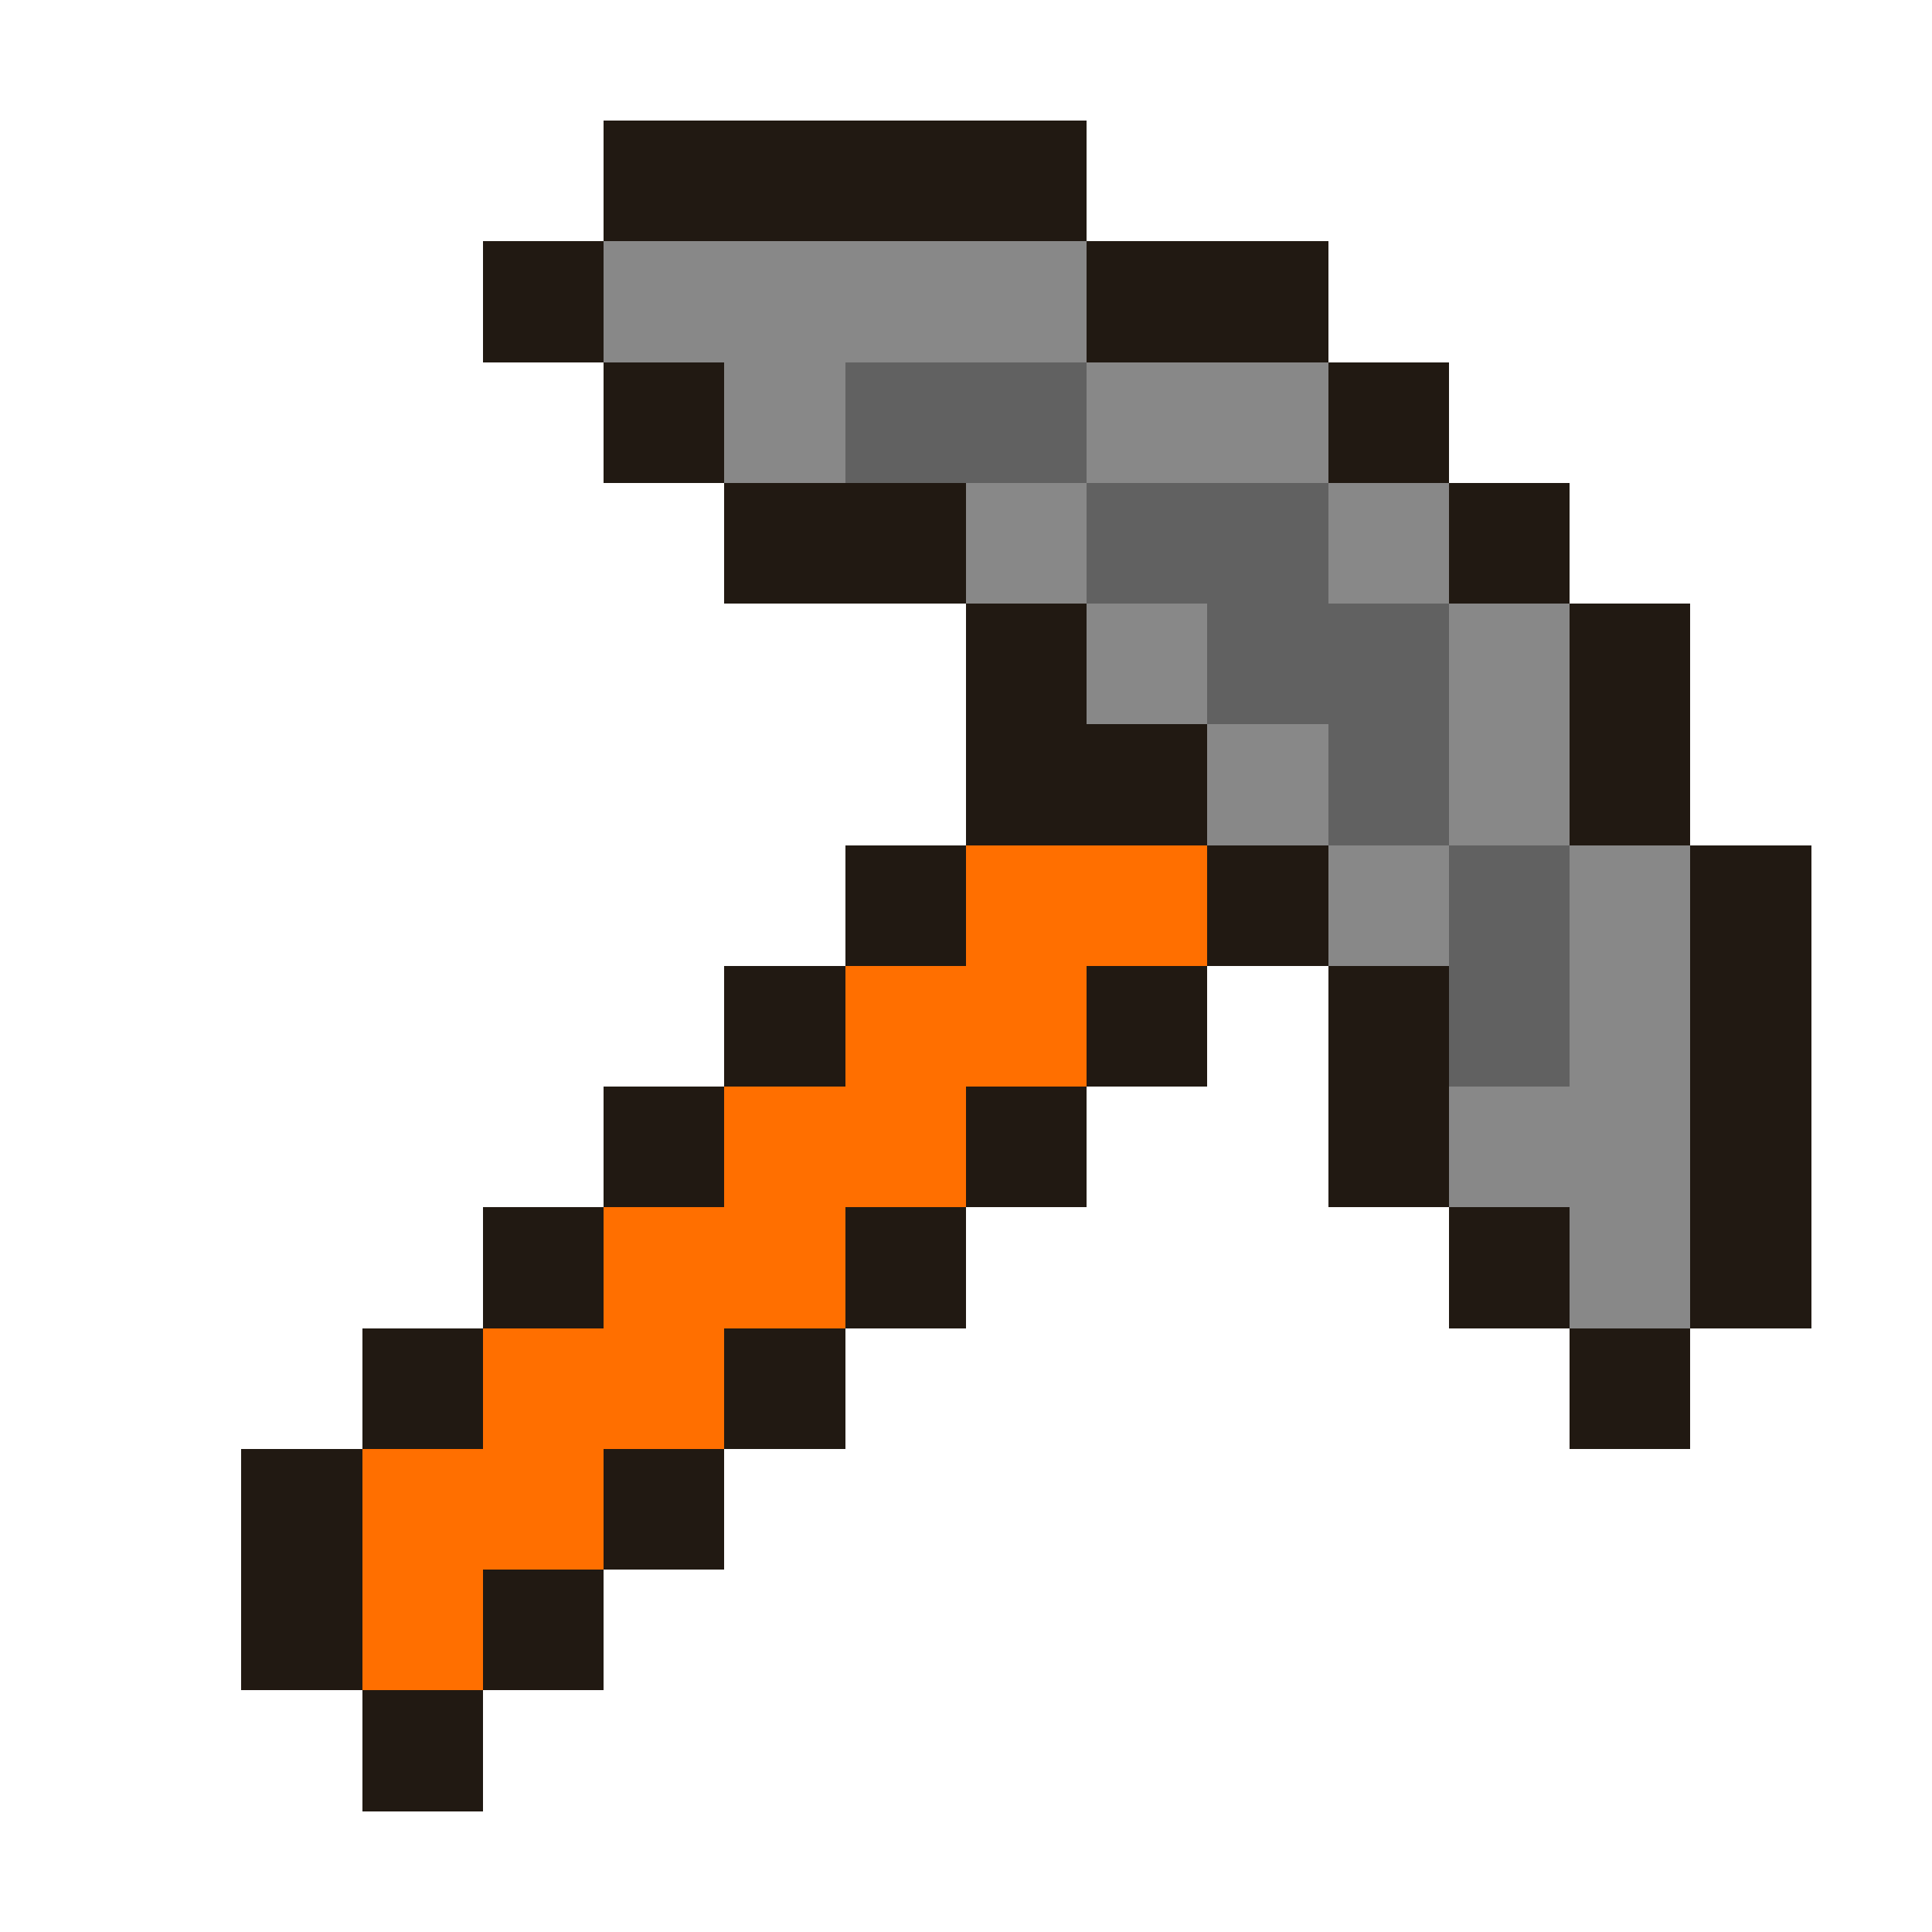
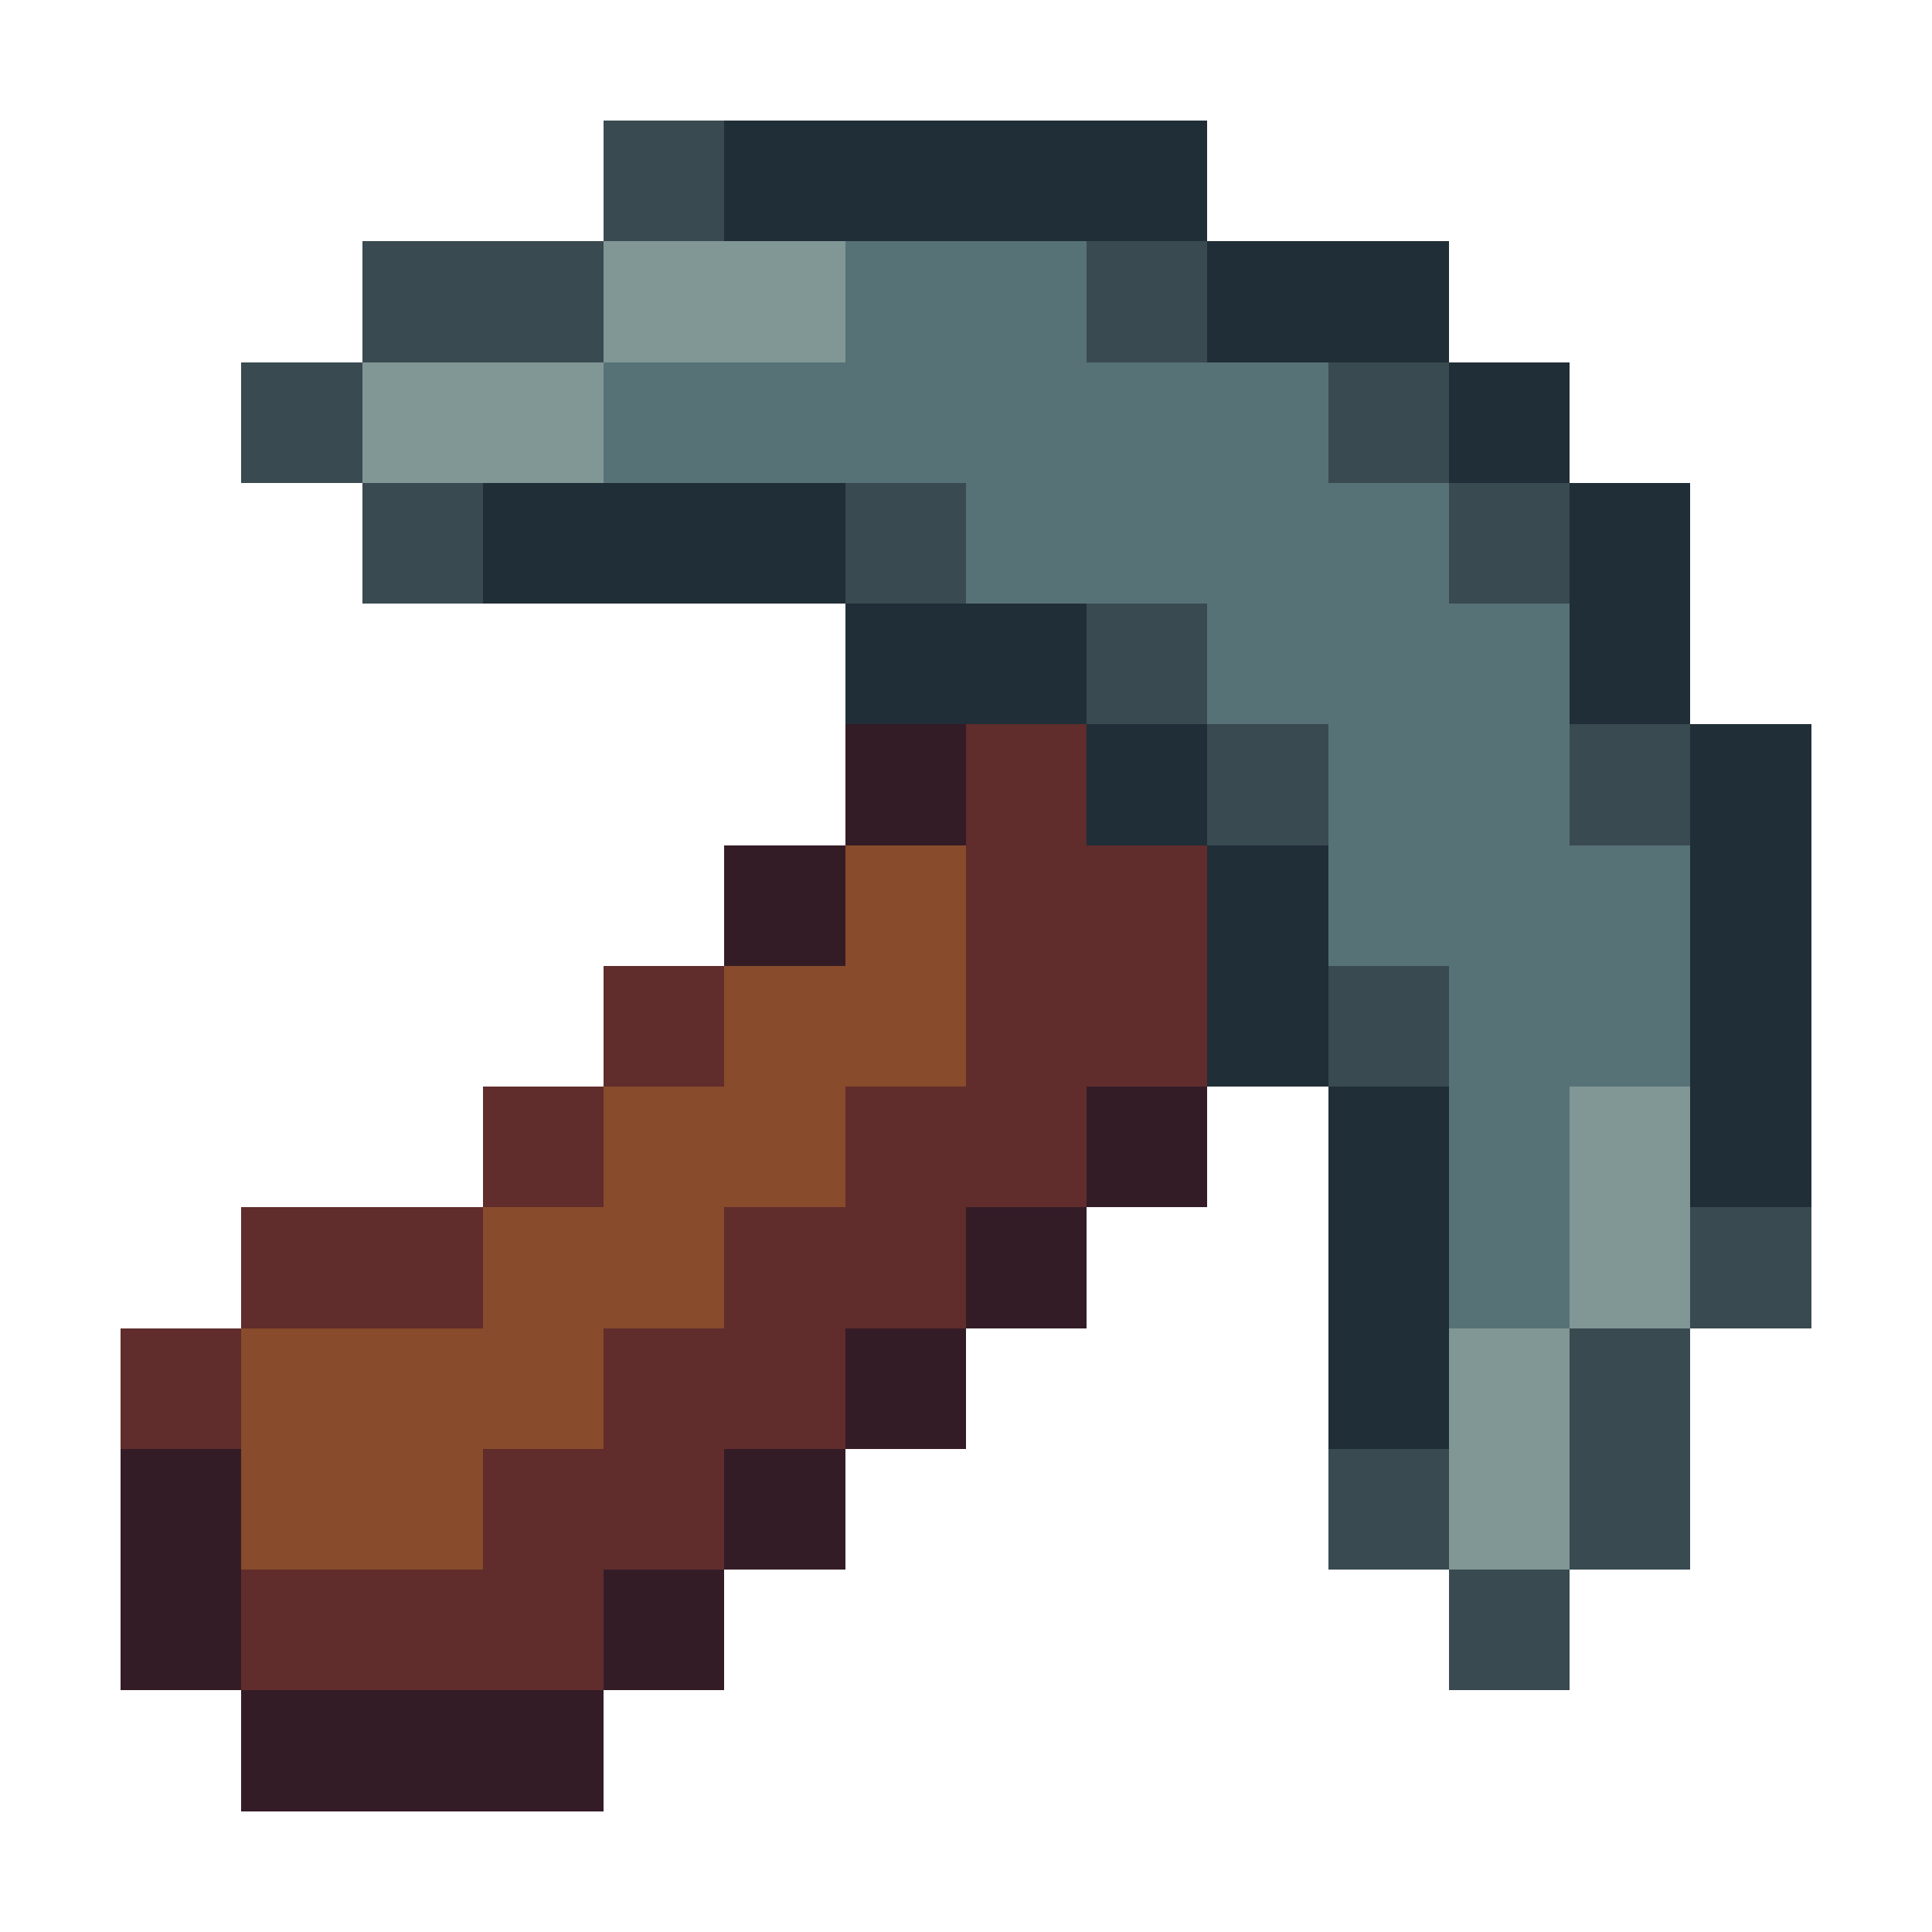
<svg xmlns="http://www.w3.org/2000/svg" version="1.1" width="16" height="16" shape-rendering="crispEdges">
-   <rect x="5" y="1" width="4" height="1" fill="#211912" />
-   <rect x="4" y="2" width="1" height="1" fill="#211912" />
-   <rect x="5" y="2" width="4" height="1" fill="#888888" />
-   <rect x="9" y="2" width="2" height="1" fill="#211912" />
-   <rect x="5" y="3" width="1" height="1" fill="#211912" />
-   <rect x="6" y="3" width="1" height="1" fill="#888888" />
-   <rect x="7" y="3" width="2" height="1" fill="#616161" />
-   <rect x="9" y="3" width="2" height="1" fill="#888888" />
-   <rect x="11" y="3" width="1" height="1" fill="#211912" />
-   <rect x="6" y="4" width="2" height="1" fill="#211912" />
-   <rect x="8" y="4" width="1" height="1" fill="#888888" />
-   <rect x="9" y="4" width="2" height="1" fill="#616161" />
-   <rect x="11" y="4" width="1" height="1" fill="#888888" />
-   <rect x="12" y="4" width="1" height="1" fill="#211912" />
-   <rect x="8" y="5" width="1" height="2" fill="#211912" />
-   <rect x="9" y="5" width="1" height="1" fill="#888888" />
-   <rect x="10" y="5" width="2" height="1" fill="#616161" />
-   <rect x="12" y="5" width="1" height="2" fill="#888888" />
-   <rect x="13" y="5" width="1" height="2" fill="#211912" />
-   <rect x="9" y="6" width="1" height="1" fill="#211912" />
-   <rect x="10" y="6" width="1" height="1" fill="#888888" />
-   <rect x="11" y="6" width="1" height="1" fill="#616161" />
-   <rect x="7" y="7" width="1" height="1" fill="#211912" />
-   <rect x="8" y="7" width="2" height="1" fill="#FF6F00" />
-   <rect x="10" y="7" width="1" height="1" fill="#211912" />
-   <rect x="11" y="7" width="1" height="1" fill="#888888" />
-   <rect x="12" y="7" width="1" height="2" fill="#616161" />
-   <rect x="13" y="7" width="1" height="4" fill="#888888" />
-   <rect x="14" y="7" width="1" height="4" fill="#211912" />
-   <rect x="6" y="8" width="1" height="1" fill="#211912" />
-   <rect x="7" y="8" width="2" height="1" fill="#FF6F00" />
-   <rect x="9" y="8" width="1" height="1" fill="#211912" />
-   <rect x="11" y="8" width="1" height="2" fill="#211912" />
-   <rect x="5" y="9" width="1" height="1" fill="#211912" />
-   <rect x="6" y="9" width="2" height="1" fill="#FF6F00" />
-   <rect x="8" y="9" width="1" height="1" fill="#211912" />
-   <rect x="12" y="9" width="1" height="1" fill="#888888" />
-   <rect x="4" y="10" width="1" height="1" fill="#211912" />
-   <rect x="5" y="10" width="2" height="1" fill="#FF6F00" />
-   <rect x="7" y="10" width="1" height="1" fill="#211912" />
-   <rect x="12" y="10" width="1" height="1" fill="#211912" />
-   <rect x="3" y="11" width="1" height="1" fill="#211912" />
-   <rect x="4" y="11" width="2" height="1" fill="#FF6F00" />
-   <rect x="6" y="11" width="1" height="1" fill="#211912" />
-   <rect x="13" y="11" width="1" height="1" fill="#211912" />
-   <rect x="2" y="12" width="1" height="2" fill="#211912" />
-   <rect x="3" y="12" width="2" height="1" fill="#FF6F00" />
-   <rect x="5" y="12" width="1" height="1" fill="#211912" />
-   <rect x="3" y="13" width="1" height="1" fill="#FF6F00" />
-   <rect x="4" y="13" width="1" height="1" fill="#211912" />
-   <rect x="3" y="14" width="1" height="1" fill="#211912" />
+   <rect x="5" y="1" width="1" height="1" fill="#394A50" />
+   <rect x="6" y="1" width="4" height="1" fill="#202E37" />
+   <rect x="3" y="2" width="2" height="1" fill="#394A50" />
+   <rect x="5" y="2" width="2" height="1" fill="#819796" />
+   <rect x="7" y="2" width="2" height="2" fill="#577277" />
+   <rect x="9" y="2" width="1" height="1" fill="#394A50" />
+   <rect x="10" y="2" width="2" height="1" fill="#202E37" />
+   <rect x="2" y="3" width="1" height="1" fill="#394A50" />
+   <rect x="3" y="3" width="2" height="1" fill="#819796" />
+   <rect x="5" y="3" width="2" height="1" fill="#577277" />
+   <rect x="9" y="3" width="2" height="2" fill="#577277" />
+   <rect x="11" y="3" width="1" height="1" fill="#394A50" />
+   <rect x="12" y="3" width="1" height="1" fill="#202E37" />
+   <rect x="3" y="4" width="1" height="1" fill="#394A50" />
+   <rect x="4" y="4" width="3" height="1" fill="#202E37" />
+   <rect x="7" y="4" width="1" height="1" fill="#394A50" />
+   <rect x="8" y="4" width="1" height="1" fill="#577277" />
+   <rect x="11" y="4" width="1" height="4" fill="#577277" />
+   <rect x="12" y="4" width="1" height="1" fill="#394A50" />
+   <rect x="13" y="4" width="1" height="2" fill="#202E37" />
+   <rect x="7" y="5" width="2" height="1" fill="#202E37" />
+   <rect x="9" y="5" width="1" height="1" fill="#394A50" />
+   <rect x="10" y="5" width="1" height="1" fill="#577277" />
+   <rect x="12" y="5" width="1" height="6" fill="#577277" />
+   <rect x="7" y="6" width="1" height="1" fill="#341C27" />
+   <rect x="8" y="6" width="1" height="4" fill="#602C2C" />
+   <rect x="9" y="6" width="1" height="1" fill="#202E37" />
+   <rect x="10" y="6" width="1" height="1" fill="#394A50" />
+   <rect x="13" y="6" width="1" height="1" fill="#394A50" />
+   <rect x="14" y="6" width="1" height="4" fill="#202E37" />
+   <rect x="6" y="7" width="1" height="1" fill="#341C27" />
+   <rect x="7" y="7" width="1" height="2" fill="#884B2B" />
+   <rect x="9" y="7" width="1" height="2" fill="#602C2C" />
+   <rect x="10" y="7" width="1" height="2" fill="#202E37" />
+   <rect x="13" y="7" width="1" height="2" fill="#577277" />
+   <rect x="5" y="8" width="1" height="1" fill="#602C2C" />
+   <rect x="6" y="8" width="1" height="2" fill="#884B2B" />
+   <rect x="11" y="8" width="1" height="1" fill="#394A50" />
+   <rect x="4" y="9" width="1" height="1" fill="#602C2C" />
+   <rect x="5" y="9" width="1" height="2" fill="#884B2B" />
+   <rect x="7" y="9" width="1" height="2" fill="#602C2C" />
+   <rect x="9" y="9" width="1" height="1" fill="#341C27" />
+   <rect x="11" y="9" width="1" height="3" fill="#202E37" />
+   <rect x="13" y="9" width="1" height="2" fill="#819796" />
+   <rect x="2" y="10" width="2" height="1" fill="#602C2C" />
+   <rect x="4" y="10" width="1" height="2" fill="#884B2B" />
+   <rect x="6" y="10" width="1" height="2" fill="#602C2C" />
+   <rect x="8" y="10" width="1" height="1" fill="#341C27" />
+   <rect x="14" y="10" width="1" height="1" fill="#394A50" />
+   <rect x="1" y="11" width="1" height="1" fill="#602C2C" />
+   <rect x="2" y="11" width="2" height="2" fill="#884B2B" />
+   <rect x="5" y="11" width="1" height="2" fill="#602C2C" />
+   <rect x="7" y="11" width="1" height="1" fill="#341C27" />
+   <rect x="12" y="11" width="1" height="2" fill="#819796" />
+   <rect x="13" y="11" width="1" height="2" fill="#394A50" />
+   <rect x="1" y="12" width="1" height="2" fill="#341C27" />
+   <rect x="4" y="12" width="1" height="2" fill="#602C2C" />
+   <rect x="6" y="12" width="1" height="1" fill="#341C27" />
+   <rect x="11" y="12" width="1" height="1" fill="#394A50" />
+   <rect x="2" y="13" width="2" height="1" fill="#602C2C" />
+   <rect x="5" y="13" width="1" height="1" fill="#341C27" />
+   <rect x="12" y="13" width="1" height="1" fill="#394A50" />
+   <rect x="2" y="14" width="3" height="1" fill="#341C27" />
</svg>
